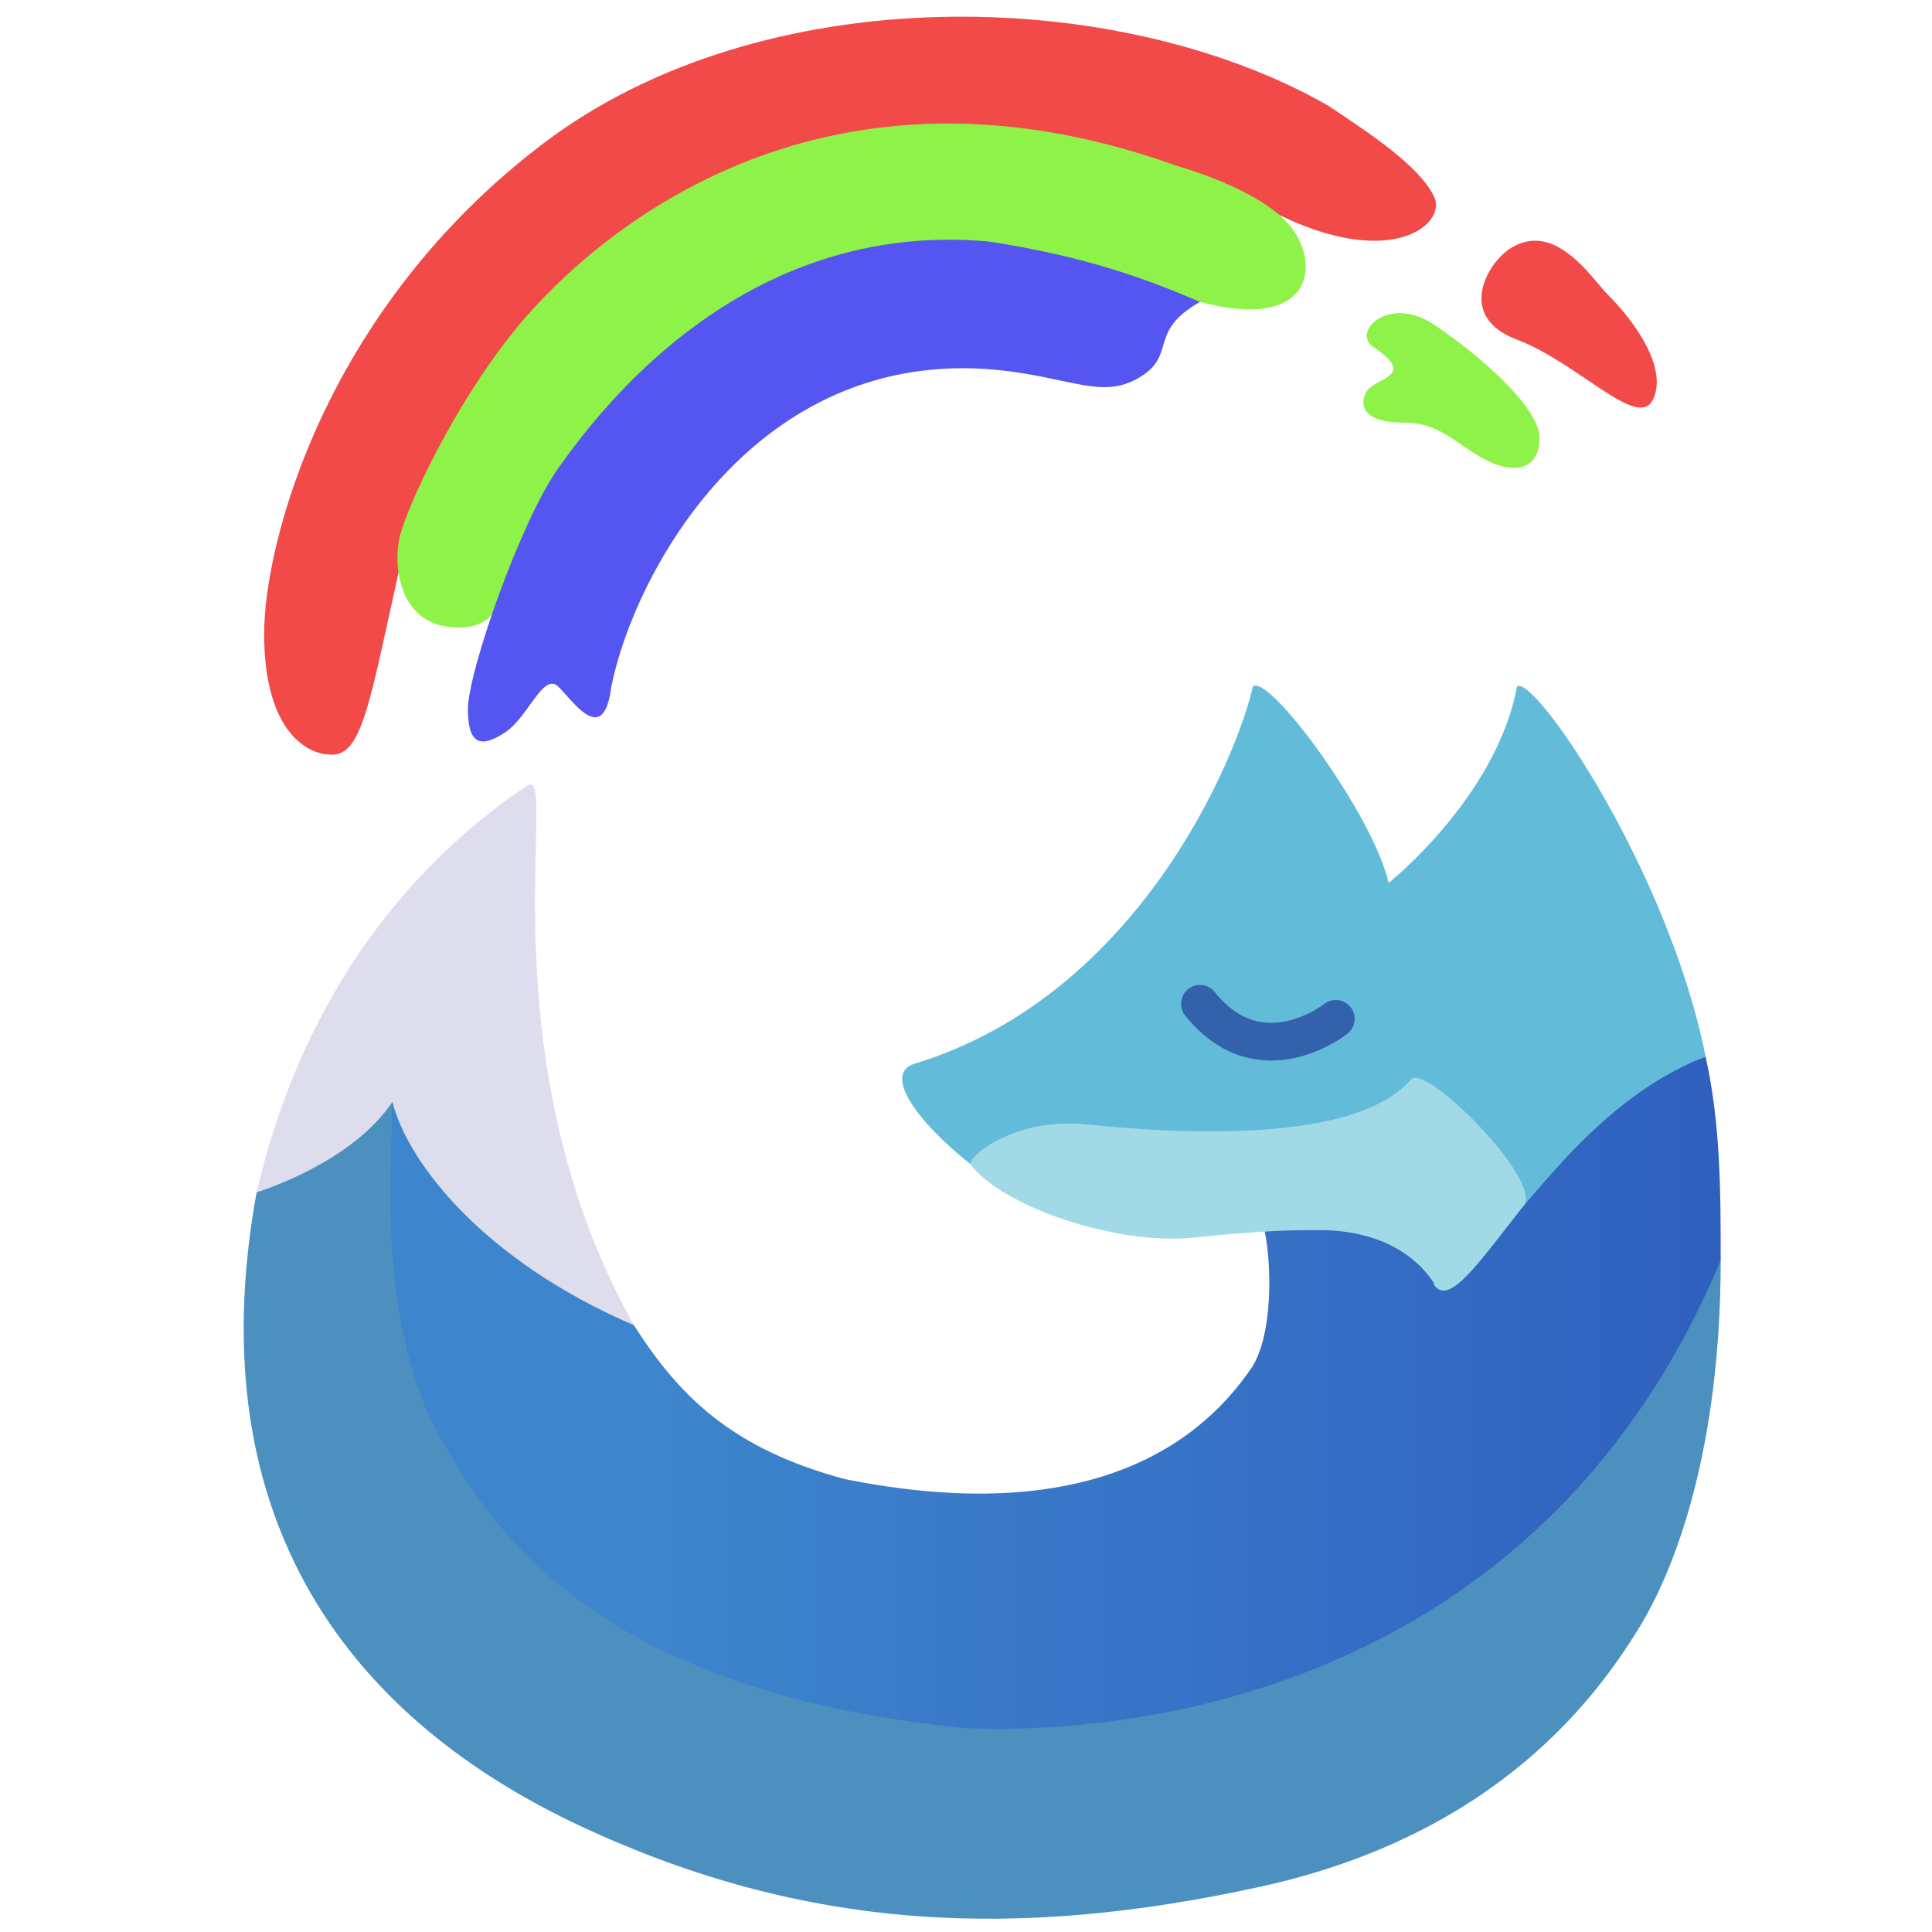
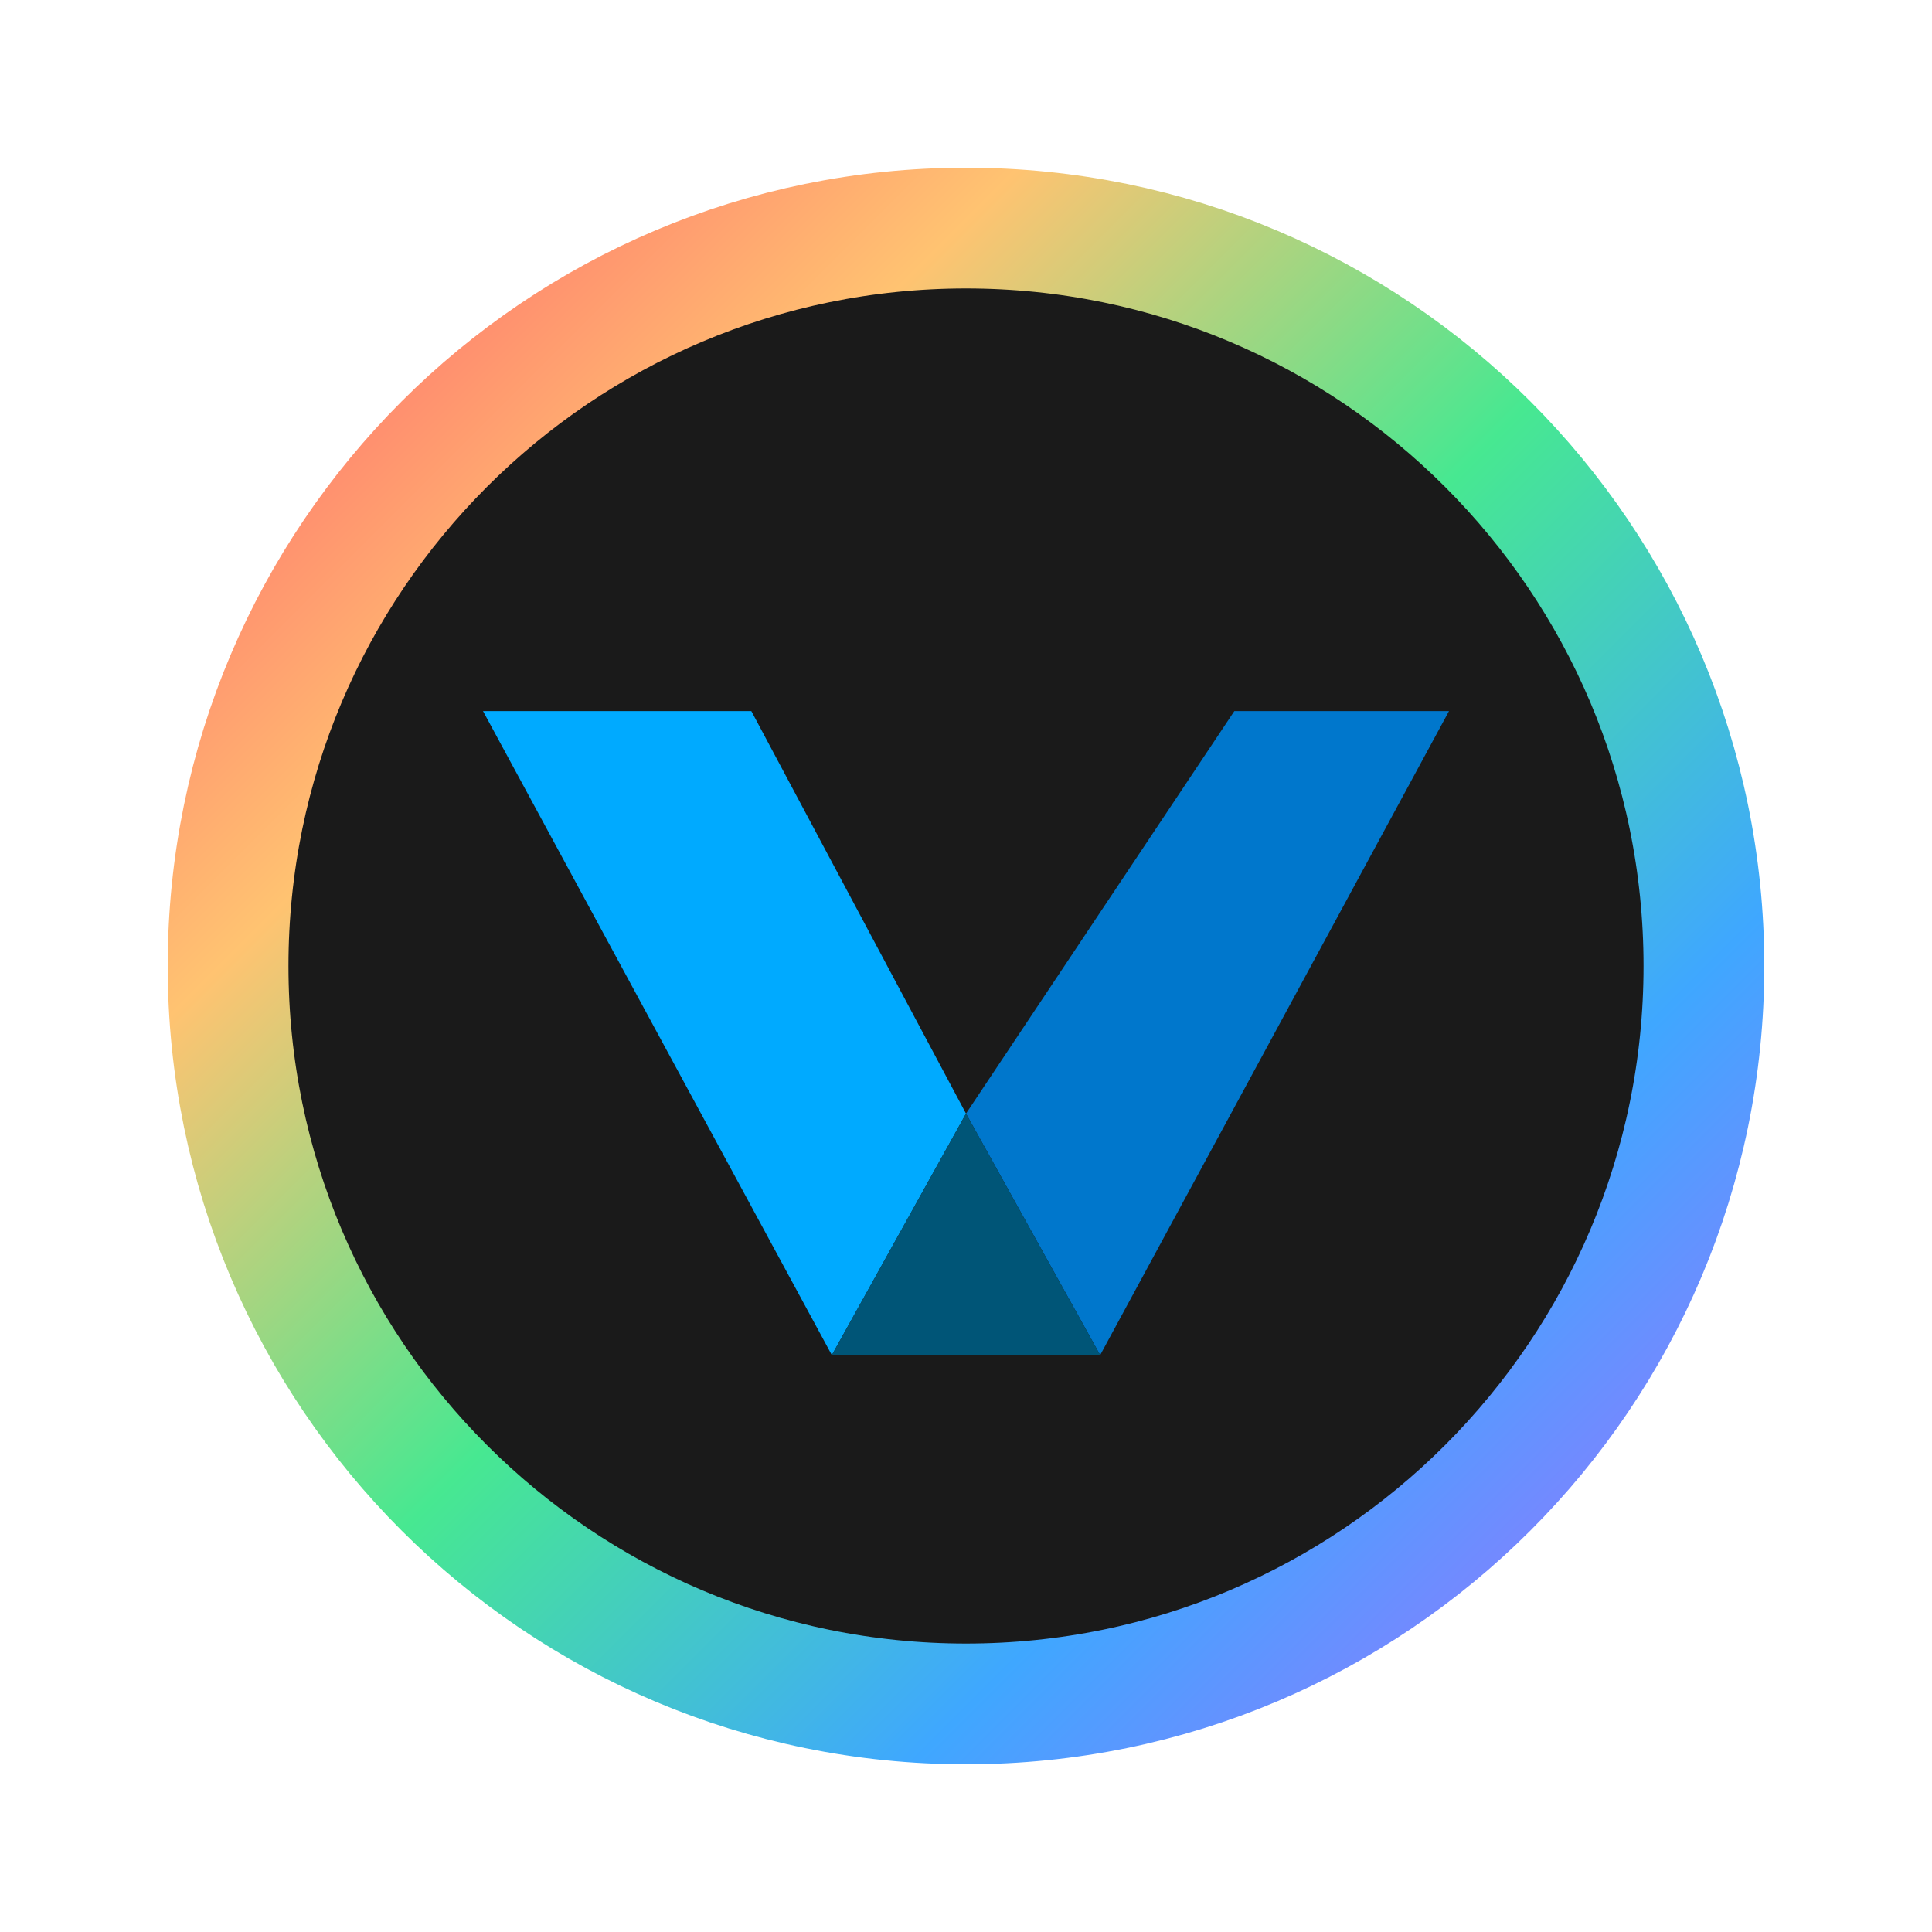
- <svg xmlns="http://www.w3.org/2000/svg" width="128" height="128">
-   <linearGradient id="a" x2="1">
-     <stop offset=".2" stop-color="#3d85cc" />
-     <stop offset="1" stop-color="#3060bf" />
+ <svg xmlns="http://www.w3.org/2000/svg" width="320" height="320" viewBox="0 0 288 288">
+   <linearGradient id="rainbow-stroke" y2="100%">
+     <stop offset="0%" stop-color="#ff5f6d" />
+     <stop offset="25%" stop-color="#ffc371" />
+     <stop offset="50%" stop-color="#47e891" />
+     <stop offset="75%" stop-color="#3fa7ff" />
+     <stop offset="100%" stop-color="#a56dff" />
  </linearGradient>
-   <path d="M114 83.5c0 12.5-3 20.5-5.5 24.5s-9 13.5-25 17-30 3-45-4S13 101 17 79l9-8 28 39z" fill="#4c90bf" />
-   <path d="M42 87.8c3 4.7 6.5 8.2 14 10.2 15 3 23-1.5 27-7.5 1.5-2.5 1.25-8 .5-10L113 70c1 4.5 1 9 1 13.5-11.5 27.5-37 31.5-50 31-25.5-2.5-32-14-35.5-20.5C25 86 26 77.5 26 72z" fill="url(#a)" />
-   <path d="M17 79c3.5-15 12-23 18-27 2-1-3 18 7 35.8C32 83.5 27 77 26 73c-2 3-6 5-9 6z" fill="#dde" />
-   <path d="M65.5 78c-3-2-7.5-6.5-5-7.5C75.5 66 82 50 83 45.5c1-1 8 8.5 9 13 3-2.5 7.5-7.5 8.5-13 1-1 10 12 12.5 24.5-9 3.5-13.5 13.5-15 12z" fill="#62bcd9" />
-   <path d="M95 85c-2-3-5.5-3.5-7.5-3.5s-3.5 0-8.5.5-12.5-2-14.7-4.84C64 76.8 67 74 72 74.5c10 1 18.5.5 21.5-3 1-1 8.5 6.5 7.5 8.31-3 3.8-5 6.8-6 5.3z" fill="#a1dae6" />
-   <path d="M88.5 67.5s-5 4-9-1" fill="none" stroke="#3461ac" stroke-width="2.5" stroke-linecap="round" />
-   <path d="M26.5 37.5C24.5 46.5 24 50 22 50s-4.5-2-4.5-8 4-21.5 18.5-32.5S74-1 88 7c3 2 6 4 7 6s-3.5 5.5-12.5 0H48zm80-18c2 2 4 5 3 7s-5-2.5-9-4-2-5-.5-6c3-2 5.5 2 6.5 3z" fill="#f24949" />
-   <path d="M78 11s5.5 1.5 7.5 4 1.5 7-6 5h-27L33 40S32.5 42 29.5 41.5s-3.5-4-3-6S30 27 34 22 53 2 78 11zm13 12c-1.5-1 1-3.5 4-1.5s7 5.5 7 7.5-1.5 2.5-3.5 1.5-3-2.5-5.5-2.5-3-1-2.5-2 3.5-1 .5-3z" fill="#8ff249" />
-   <path d="M79.5 20c-3.5 2-1.5 3.5-4 5s-4.5 0-9.5-.5C50 23 42 38 40.5 45.5c-.5 4-2.5 1-3.5 0s-2 2-3.5 3-2.5 1-2.5-1.5 3.5-12.5 6-16 12-16.5 28.5-15c6.5 1 10.5 2.5 14 4z" fill="#5555f2" />
+   <circle cx="144" cy="144" r="110" stroke="url(#rainbow-stroke)" stroke-width="18" fill="#1a1a1a" />
+   <path d="M72 106 124 202 144 166 112 106Z" fill="#0af" />
+   <path d="M144 166 164 202 216 106H184Z" fill="#07c" />
+   <path d="M124 202 144 166 164 202Z" fill="#057" />
</svg>
